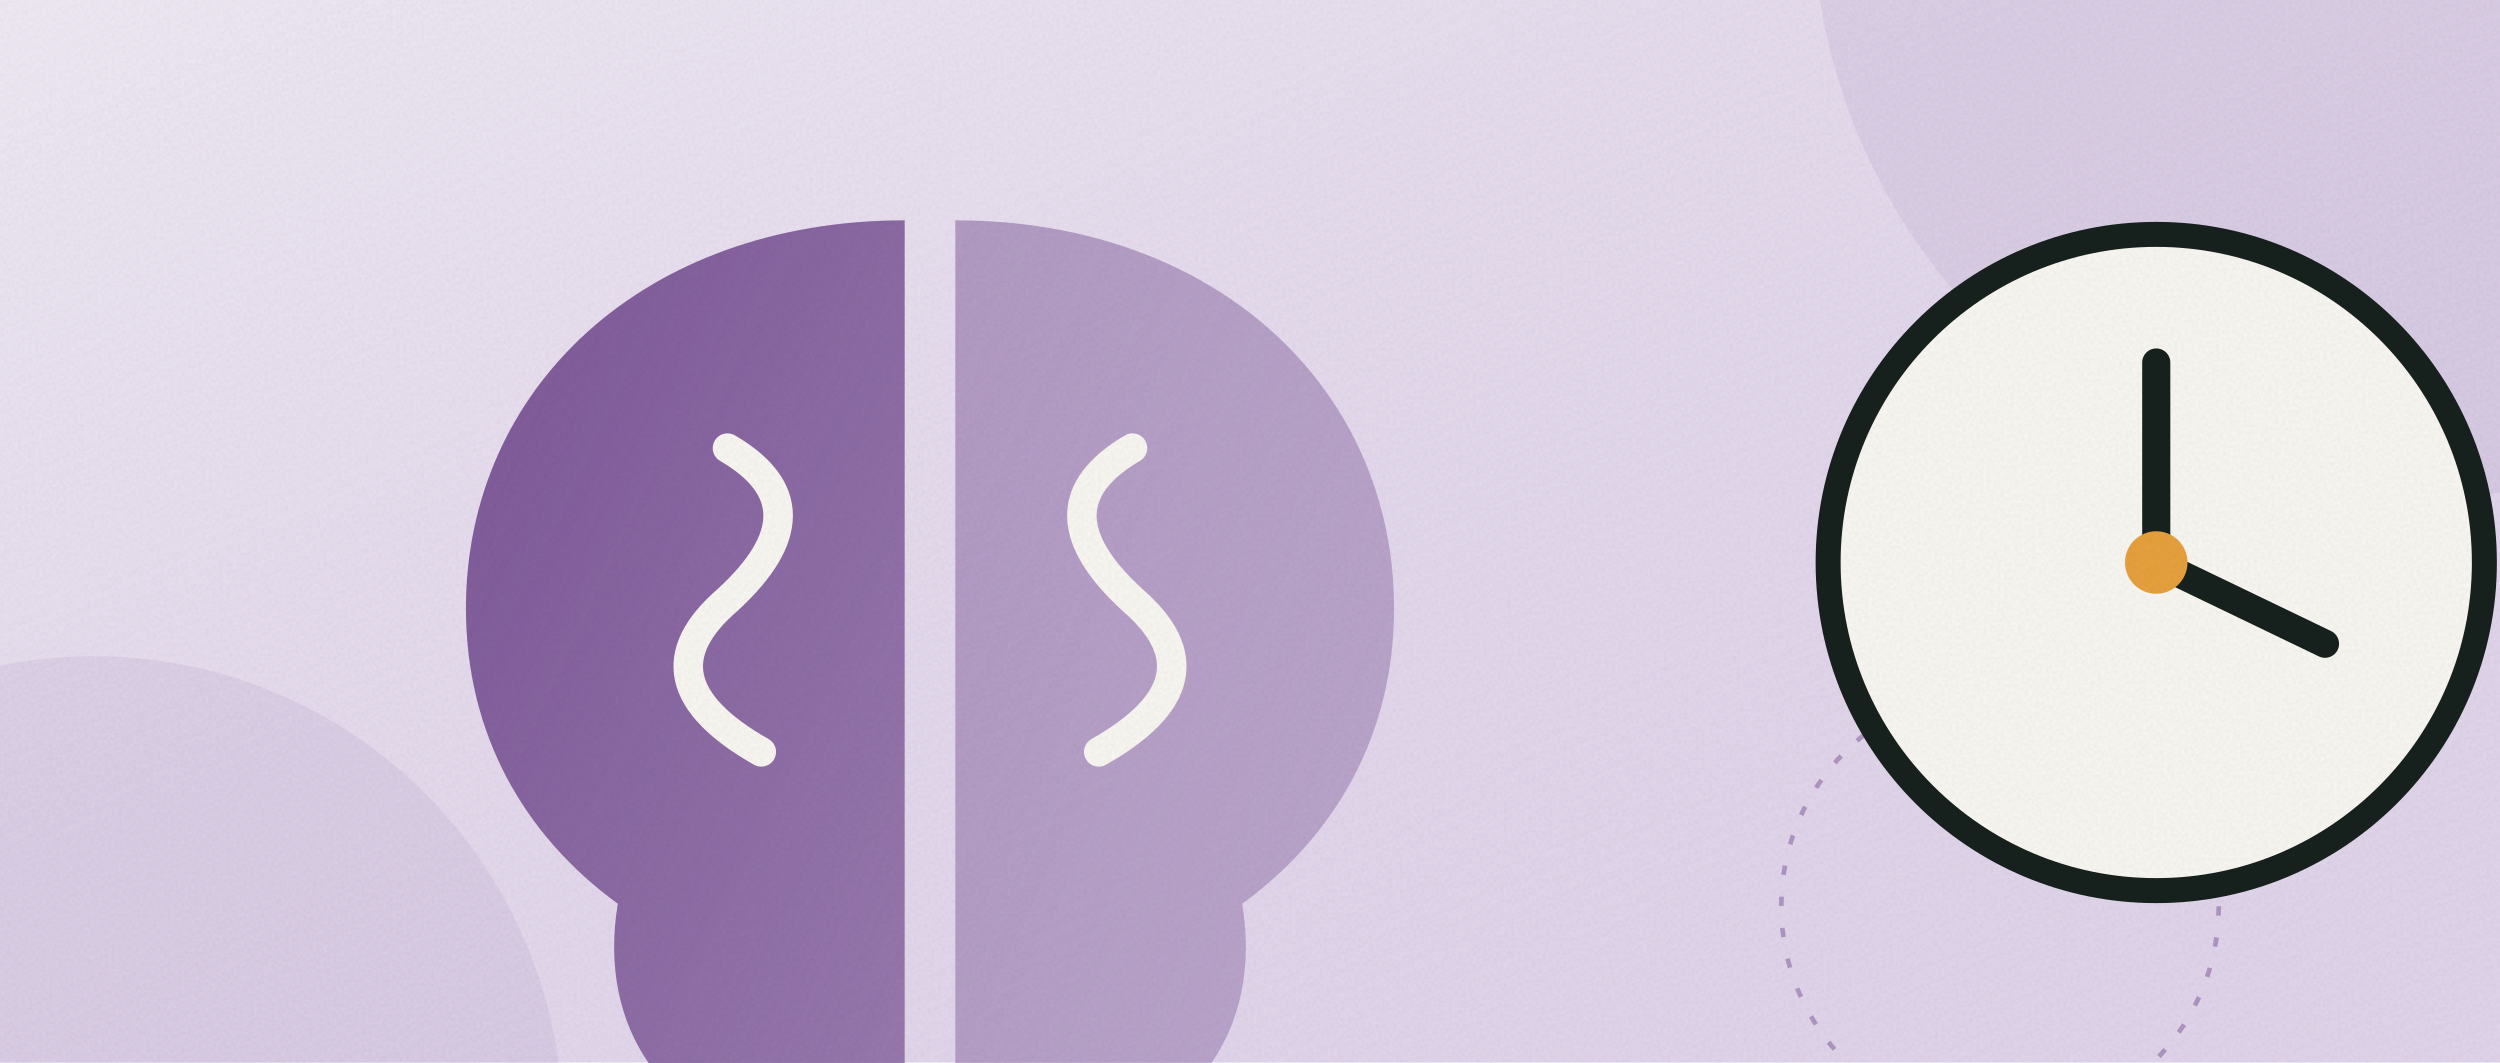
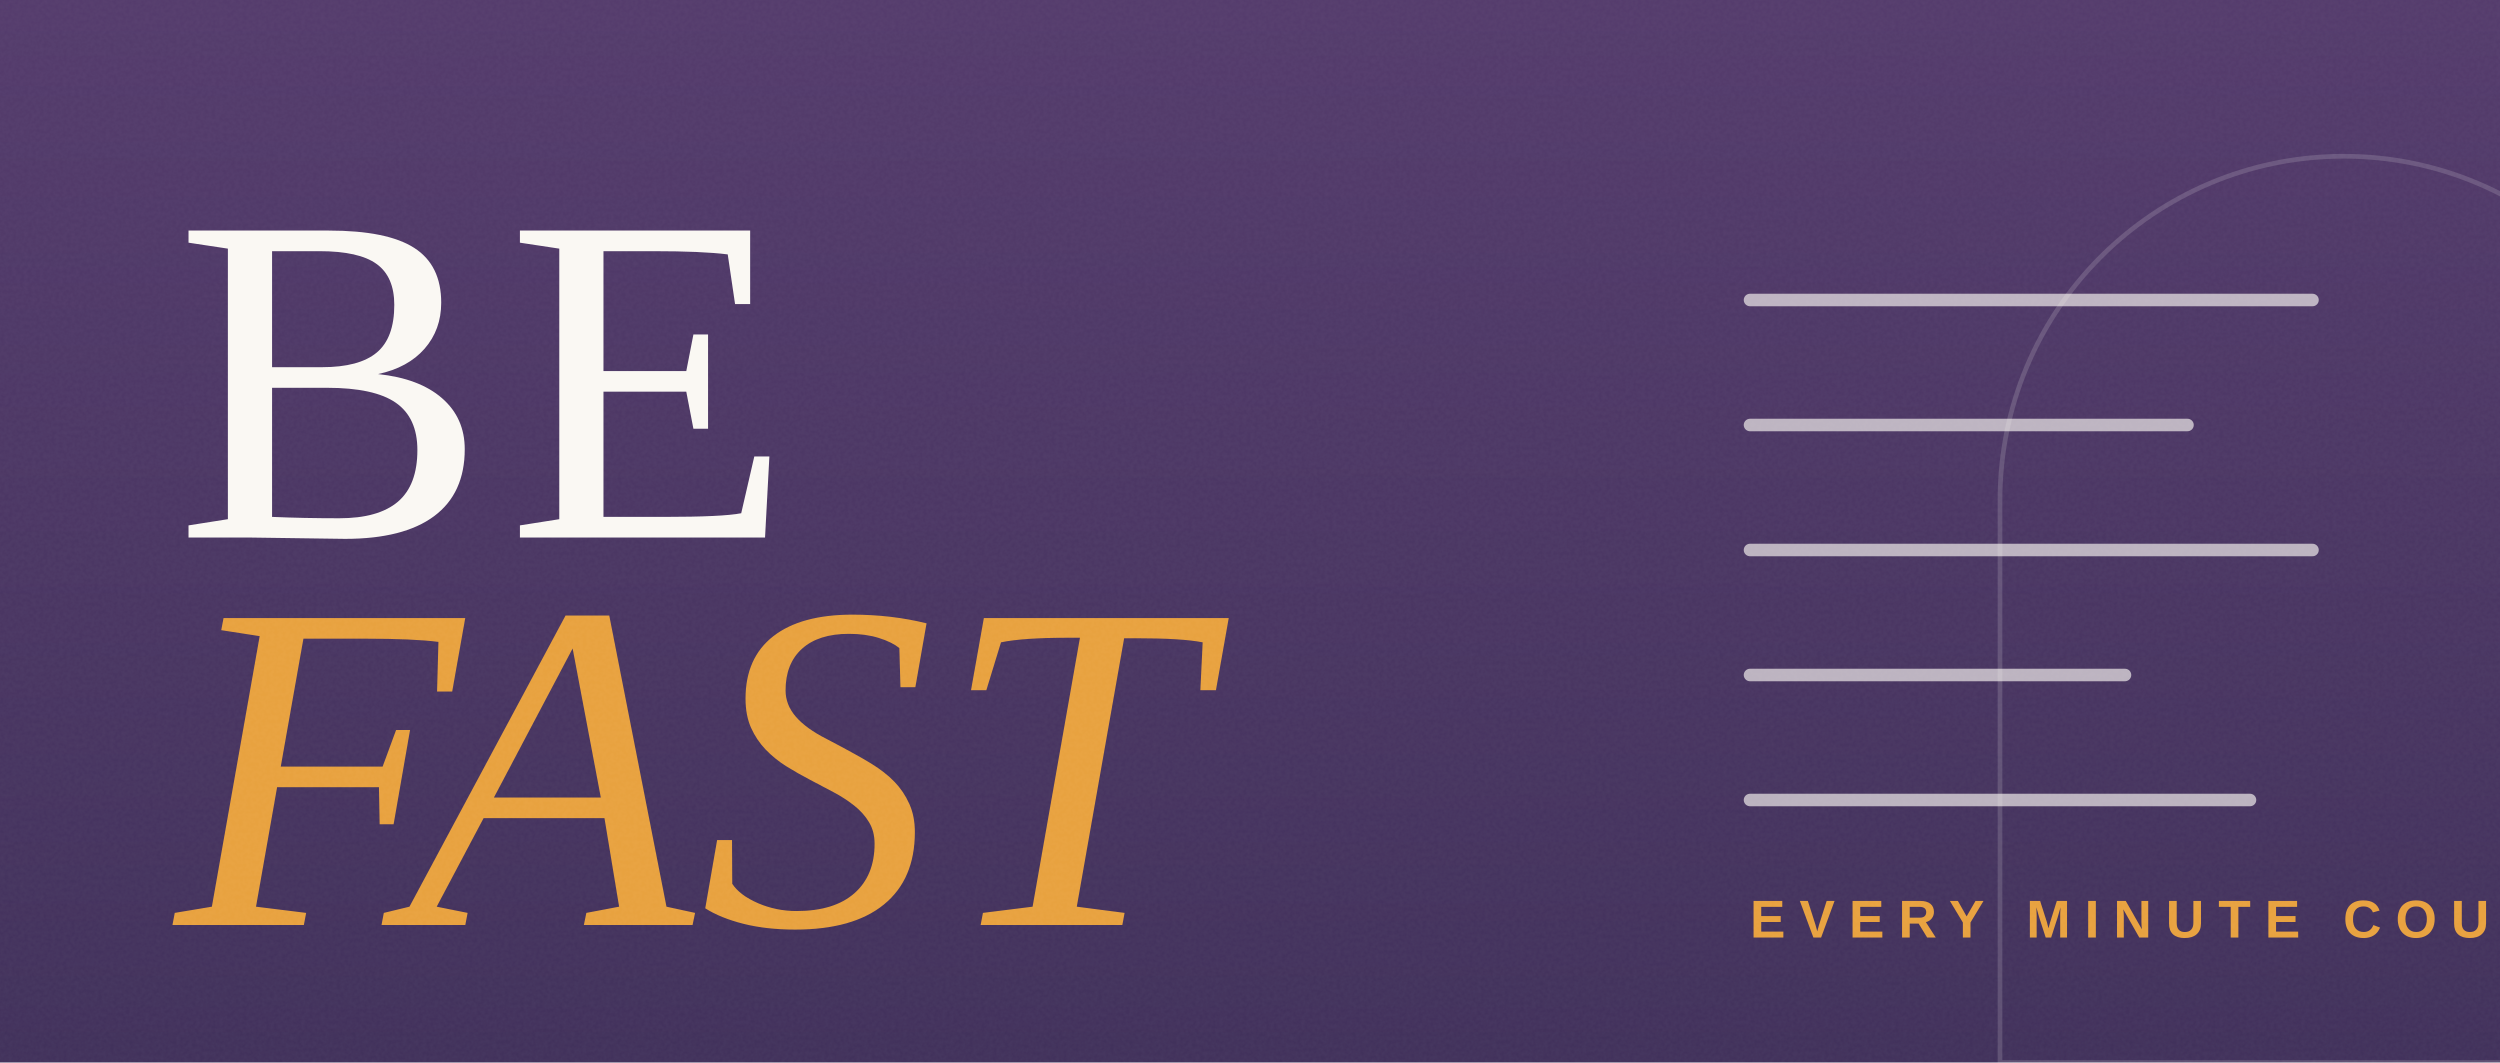
<svg xmlns="http://www.w3.org/2000/svg" viewBox="0 0 800 340">
  <defs>
-     <linearGradient id="bg" x1="0" y1="0" x2="1" y2="1">
-       <stop offset="0" stop-color="#F1EBF6" />
-       <stop offset="1" stop-color="#C9B4DC" stop-opacity=".55" />
+     <linearGradient id="g" x1="0" y1="0" x2="0" y2="1">
+       <stop offset="0" stop-color="#533A6B" />
+       <stop offset="1" stop-color="#40305A" />
    </linearGradient>
-     <linearGradient id="mn" x1="0" y1="0" x2="1" y2="1">
-       <stop offset="0" stop-color="#7D5798" />
-       <stop offset="1" stop-color="#7D5798" stop-opacity=".72" />
-     </linearGradient>
-     <filter id="gr">
-       <feTurbulence type="fractalNoise" baseFrequency=".9" numOctaves="2" seed="5" stitchTiles="stitch" />
-       <feColorMatrix type="matrix" values="0 0 0 0 0  0 0 0 0 0  0 0 0 0 0  0 0 0 .05 0" />
+     <filter id="n">
+       <feTurbulence type="fractalNoise" baseFrequency=".8" numOctaves="2" seed="13" stitchTiles="stitch" />
+       <feColorMatrix type="matrix" values="0 0 0 0 1  0 0 0 0 1  0 0 0 0 1  0 0 0 .04 0" />
    </filter>
  </defs>
-   <rect width="800" height="340" fill="url(#bg)" />
-   <circle cx="770" cy="-30" r="190" fill="#7D5798" opacity=".10" />
-   <circle cx="30" cy="360" r="150" fill="#7D5798" opacity=".10" />
-   <circle cx="640" cy="290" r="70" fill="none" stroke="#7D5798" stroke-width="1.5" stroke-dasharray="3 7" opacity=".5" />
-   <g transform="translate(60 30) scale(1.35)">
-     <path d="M170 30 c-62 0 -104 40 -104 92 c0 30 14 54 36 70 c-5 30 12 52 38 57 l30 2 z" fill="url(#mn)" />
-     <path d="M182 30 c62 0 104 40 104 92 c0 30 -14 54 -36 70 c5 30 -12 52 -38 57 l-30 2 z" fill="url(#mn)" opacity=".5" />
-     <g stroke="#FAF8F3" stroke-width="7" stroke-linecap="round" fill="none">
-       <path d="M128 84 q24 14 0 36 q-22 19 8 36" />
-       <path d="M224 84 q-24 14 0 36 q22 19 -8 36" />
-     </g>
+   <rect width="800" height="340" fill="url(#g)" />
+   <path d="M640 340 L640 160 A110 110 0 0 1 860 160 L860 340 Z" fill="none" stroke="#FAF8F3" stroke-width="1.5" opacity=".16" />
+   <text x="56" y="172" font-family="Georgia,'Times New Roman',serif" font-size="150" fill="#FAF8F3" letter-spacing="6">BE</text>
+   <text x="56" y="296" font-family="Georgia,'Times New Roman',serif" font-size="150" font-style="italic" fill="#E8A13D" letter-spacing="2">FAST</text>
+   <g stroke="#FAF8F3" stroke-width="4" opacity=".65" stroke-linecap="round">
+     <path d="M560 96 h180M560 136 h140M560 176 h180M560 216 h120M560 256 h160" />
  </g>
-   <circle cx="690" cy="180" r="105" fill="#FAF8F3" stroke="#17211D" stroke-width="8" />
-   <g stroke="#17211D" stroke-width="9" stroke-linecap="round">
-     <path d="M690 180 V116" />
-     <path d="M690 180 L744 206" />
-   </g>
-   <circle cx="690" cy="180" r="10" fill="#E8A13D" />
-   <rect width="800" height="340" filter="url(#gr)" />
+   <text x="560" y="300" font-family="Figtree,Arial,sans-serif" font-size="17" font-weight="700" letter-spacing="4.5" fill="#E8A13D" text-anchor="start">EVERY MINUTE COUNTS</text>
+   <rect width="800" height="340" filter="url(#n)" />
</svg>
